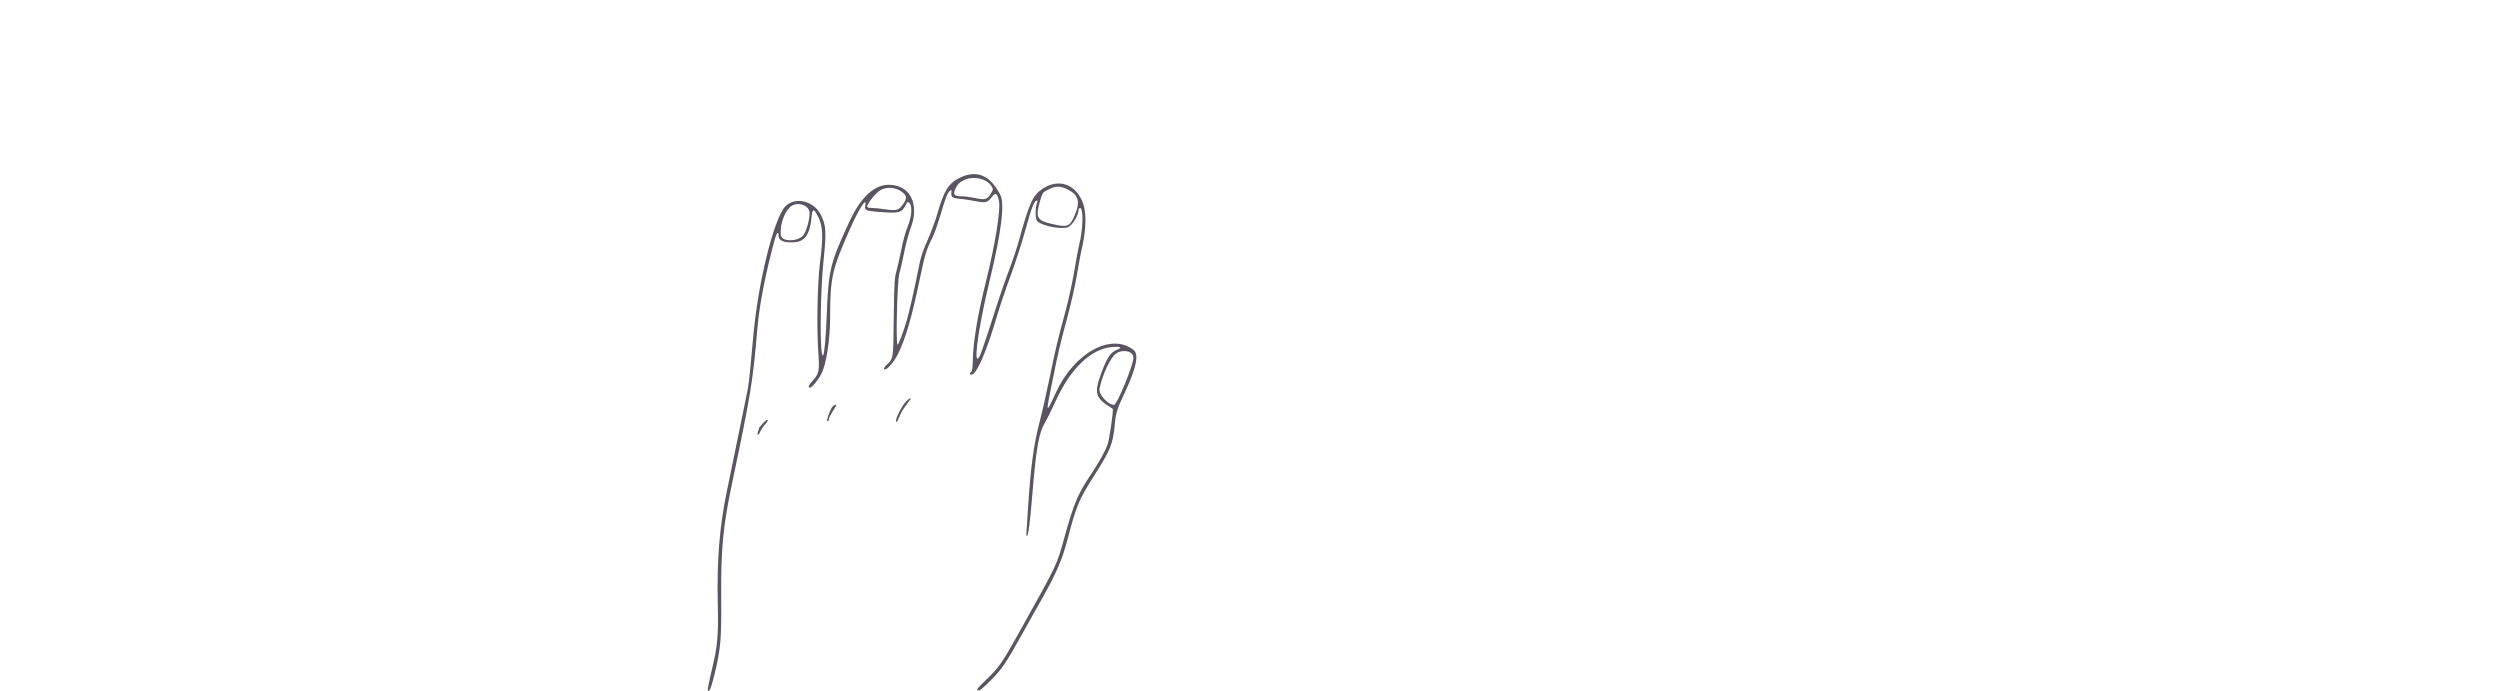
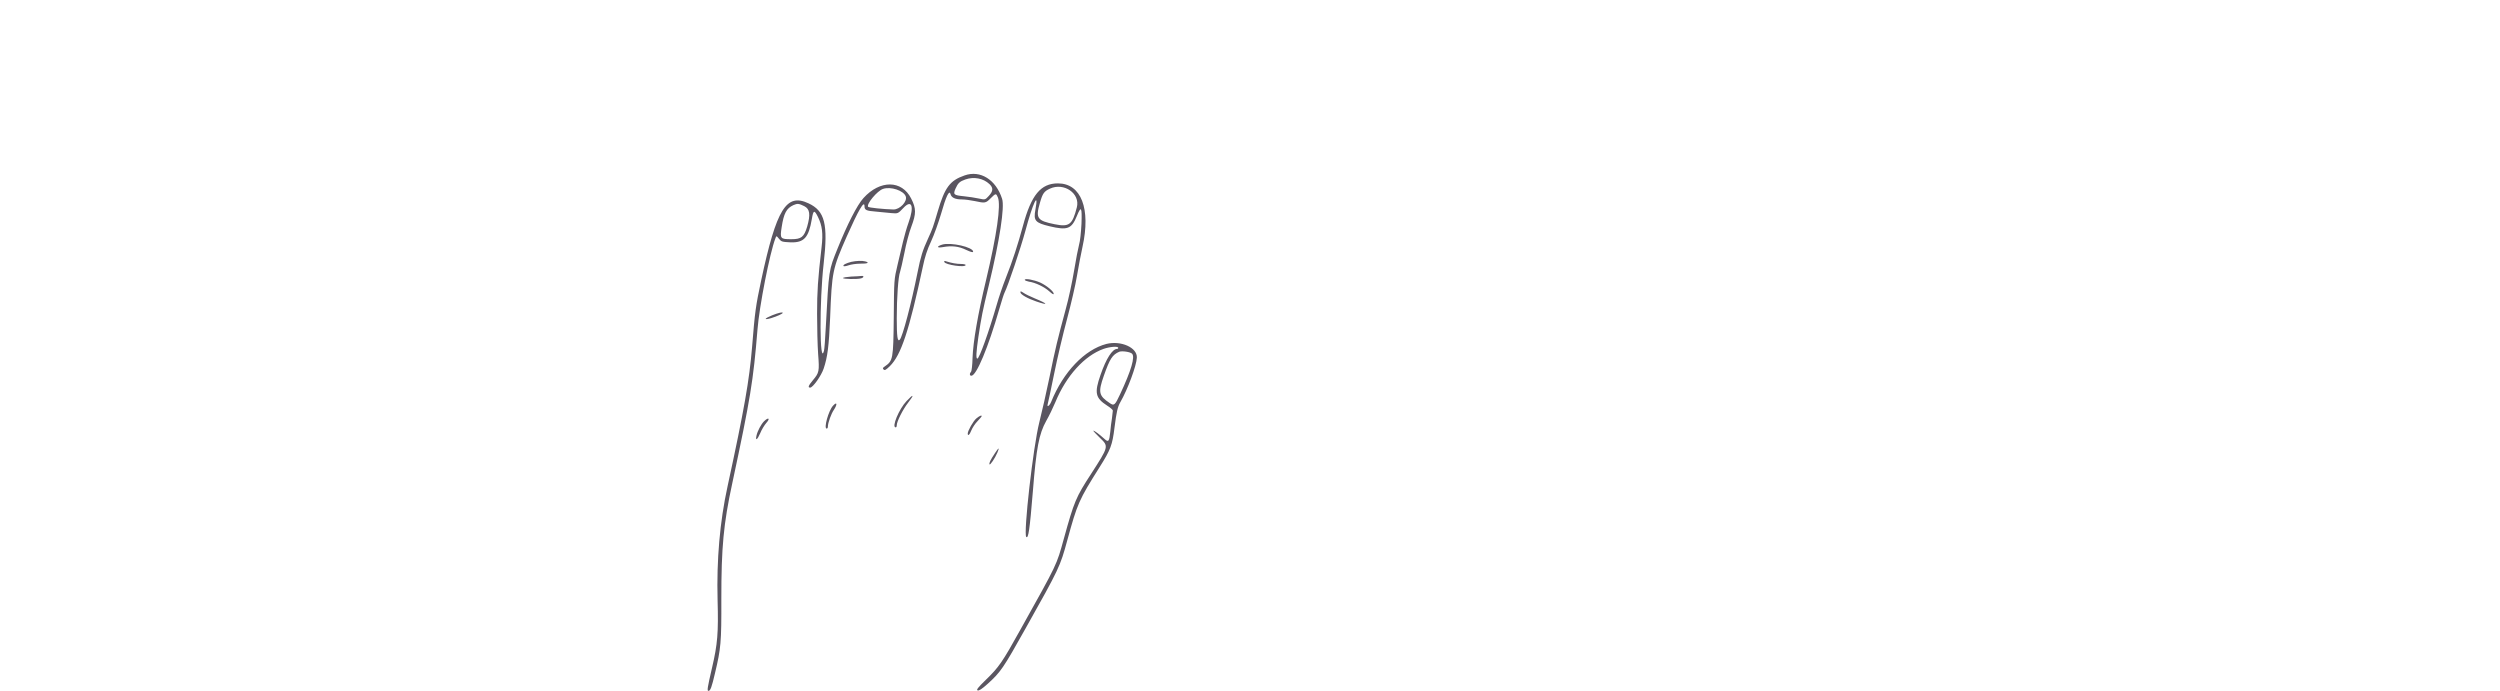
<svg xmlns="http://www.w3.org/2000/svg" viewBox="-400 -20 1666 460" data-side="left">
  <path class="hand-creases" d="" fill="#5a5560" fill-opacity="0.6" fill-rule="evenodd" />
-   <path class="hand-lines" d="M 239.3 98.6 C 232.1 102.2, 229.0 107.2, 224.8 122.0 C 223.3 127.1, 220.4 135.0, 218.4 139.4 C 214.6 147.8, 213.4 151.9, 211.5 161.8 C 209.9 170.3, 205.6 189.3, 204.3 193.5 C 201.7 202.1, 198.8 209.7, 198.1 209.7 C 196.9 209.7, 197.9 167.1, 199.3 162.4 C 200.0 160.2, 201.4 153.7, 202.6 148.0 C 203.7 142.2, 205.7 135.0, 206.9 131.9 C 212.0 118.7, 208.3 107.0, 198.1 104.0 C 185.9 100.3, 175.1 108.3, 166.2 127.4 C 153.4 154.8, 152.1 159.8, 151.0 188.5 C 150.4 205.0, 149.4 215.8, 148.5 216.8 C 146.2 219.0, 146.5 176.1, 148.8 153.6 C 150.8 134.4, 150.6 130.1, 146.9 123.0 C 142.2 113.7, 129.7 110.9, 123.3 117.6 C 115.6 125.8, 104.9 169.4, 101.9 205.0 C 100.2 224.5, 99.0 236.2, 98.3 239.4 C 98.1 240.2, 95.4 253.4, 92.3 268.8 C 89.1 284.2, 85.6 301.3, 84.5 306.8 C 79.5 330.4, 77.7 353.2, 78.3 382.0 C 78.8 404.9, 78.3 410.2, 73.8 428.8 C 72.4 434.8, 71.4 439.9, 71.7 440.2 C 72.8 441.3, 73.9 438.6, 76.2 429.2 C 80.3 412.1, 80.8 406.6, 80.6 377.7 C 80.4 345.5, 81.9 330.4, 87.7 302.8 C 100.5 241.9, 101.6 235.2, 104.8 198.2 C 106.0 183.2, 110.5 160.7, 116.4 139.2 C 117.6 135.0, 118.8 133.8, 118.8 136.9 C 118.8 140.5, 122.6 142.0, 129.9 141.4 C 136.4 140.9, 139.9 135.5, 140.8 124.9 C 141.3 119.3, 142.2 118.8, 144.4 122.8 C 148.5 130.2, 148.9 136.3, 146.3 156.3 C 144.8 168.7, 144.2 196.7, 145.2 212.6 C 146.2 227.8, 146.0 228.8, 141.4 233.9 C 138.7 236.9, 138.2 238.3, 139.8 238.3 C 141.1 238.3, 145.3 233.2, 147.3 229.2 C 150.7 222.7, 153.2 206.4, 153.2 191.1 C 153.2 165.4, 154.5 159.4, 166.1 133.3 C 172.5 118.8, 177.9 110.5, 176.6 117.1 C 176.0 120.1, 176.9 120.5, 185.4 121.2 C 199.6 122.3, 200.9 121.9, 203.8 116.2 C 204.8 114.3, 205.0 114.2, 206.1 115.4 C 208.1 117.4, 207.6 124.4, 204.8 131.2 C 203.5 134.3, 201.7 140.8, 200.8 145.5 C 199.9 150.2, 198.4 156.7, 197.6 159.9 C 196.1 165.2, 195.9 167.5, 195.6 191.4 C 195.3 219.6, 195.4 219.0, 190.8 223.2 C 188.8 225.2, 188.5 226.1, 190.0 226.1 C 191.5 226.1, 195.9 220.9, 198.2 216.3 C 203.6 205.6, 207.7 191.3, 213.3 164.3 C 216.3 149.8, 217.4 146.2, 221.2 138.7 C 222.4 136.4, 224.7 130.0, 226.3 124.6 C 230.2 111.6, 231.2 108.9, 232.8 107.4 C 234.1 106.2, 234.2 106.3, 234.0 108.3 C 233.8 111.5, 234.5 112.0, 239.7 112.5 C 242.4 112.7, 247.2 113.5, 250.4 114.1 C 257.0 115.4, 258.0 115.1, 261.1 111.1 C 263.5 108.0, 264.5 108.6, 265.7 113.9 C 267.0 119.5, 263.2 142.7, 257.1 167.4 C 251.6 189.2, 248.5 208.1, 248.3 219.5 C 248.2 224.6, 247.9 227.2, 247.3 227.7 C 246.0 228.7, 246.1 229.7, 247.3 229.7 C 250.8 229.7, 257.4 214.5, 264.6 189.9 C 266.5 183.6, 270.5 171.7, 273.6 163.4 C 276.6 155.2, 281.0 141.8, 283.2 133.7 C 287.4 118.5, 289.0 114.3, 290.7 113.7 C 291.4 113.5, 291.6 113.8, 291.2 114.8 C 289.8 118.0, 289.8 125.8, 291.1 127.2 C 294.2 130.7, 308.2 133.3, 312.1 131.2 C 314.9 129.7, 318.6 123.5, 318.7 120.3 C 318.7 119.3, 319.2 118.6, 319.7 118.6 C 322.2 118.6, 321.8 133.2, 319.0 143.8 C 318.5 146.1, 317.0 153.6, 315.9 160.7 C 314.7 167.7, 312.3 179.0, 310.5 185.7 C 304.9 206.4, 303.1 213.7, 299.4 232.1 C 297.4 241.8, 294.5 254.7, 292.9 260.7 C 288.7 277.1, 286.9 290.5, 285.0 319.7 C 284.6 326.4, 284.2 333.1, 284.0 334.5 C 283.9 336.0, 284.0 337.2, 284.3 337.2 C 285.2 337.2, 286.4 328.8, 287.9 310.0 C 290.5 278.8, 292.3 268.3, 296.3 261.7 C 297.7 259.4, 300.8 253.1, 303.3 247.7 C 313.3 225.4, 327.5 212.0, 341.7 211.2 C 347.3 210.9, 348.0 211.6, 343.9 213.3 C 340.1 214.9, 337.8 218.3, 334.4 227.3 C 328.7 242.3, 329.6 245.1, 341.5 252.4 C 342.2 252.8, 339.3 272.9, 338.1 276.2 C 336.4 280.9, 332.5 287.9, 327.3 295.7 C 318.2 309.3, 315.8 314.9, 309.4 337.9 C 304.1 357.0, 305.0 355.1, 280.4 399.2 C 268.1 421.4, 265.9 424.6, 257.5 432.7 C 251.5 438.4, 250.5 439.7, 251.6 440.1 C 252.6 440.5, 254.5 439.1, 259.7 433.9 C 267.7 425.9, 269.9 422.8, 281.4 402.1 C 286.3 393.4, 292.1 382.9, 294.5 378.8 C 304.0 361.8, 307.7 353.3, 311.1 340.5 C 317.4 316.7, 318.9 313.0, 329.1 297.1 C 340.0 279.9, 341.6 276.0, 342.8 263.8 C 343.5 255.6, 344.3 252.8, 349.1 242.6 C 357.3 225.2, 359.2 216.2, 355.4 213.2 C 340.5 201.5, 315.7 215.2, 303.6 241.7 C 296.9 256.4, 296.8 256.0, 301.1 235.1 C 305.5 213.2, 306.1 210.8, 311.3 191.4 C 313.8 182.0, 316.7 169.4, 317.6 163.4 C 318.6 157.4, 320.2 148.7, 321.3 144.0 C 323.9 132.2, 324.0 121.5, 321.7 115.3 C 316.9 102.6, 305.5 98.6, 294.6 105.9 C 288.2 110.2, 285.9 115.3, 279.0 140.4 C 277.6 145.4, 274.8 153.8, 272.8 159.0 C 270.8 164.2, 267.7 173.0, 265.9 178.5 C 253.9 215.7, 252.8 219.0, 251.4 219.0 C 249.1 219.0, 252.9 194.2, 259.3 167.9 C 267.5 133.9, 269.7 115.7, 266.5 109.6 C 259.7 96.6, 250.7 92.9, 239.3 98.6 M 242.0 100.2 C 239.7 101.4, 238.3 102.7, 237.0 105.1 C 234.8 109.4, 235.6 110.8, 240.7 110.8 C 242.6 110.8, 246.5 111.3, 249.5 111.9 C 256.2 113.4, 258.0 113.0, 260.2 109.2 C 262.0 106.1, 262.0 106.1, 260.7 104.0 C 257.4 98.8, 248.3 97.0, 242.0 100.2 M 298.6 106.3 C 294.8 108.2, 294.8 108.3, 293.1 113.9 C 289.9 125.1, 290.9 126.9, 301.2 129.3 C 311.7 131.7, 312.9 131.2, 316.4 122.9 C 320.0 114.4, 318.7 109.8, 311.4 106.2 C 306.6 103.8, 303.4 103.8, 298.6 106.3 M 186.9 106.6 C 183.6 108.3, 177.1 116.7, 178.0 118.0 C 178.2 118.4, 179.7 118.6, 181.3 118.6 C 182.9 118.6, 186.9 119.0, 190.0 119.5 C 197.5 120.6, 199.0 120.1, 201.8 116.1 C 204.7 112.1, 204.4 110.1, 200.5 107.5 C 196.4 104.8, 191.0 104.4, 186.9 106.6 M 127.4 117.3 C 123.0 120.4, 119.6 129.4, 120.3 136.7 C 120.8 141.1, 131.3 141.3, 135.1 137.0 C 137.3 134.4, 139.5 127.0, 139.5 122.0 C 139.5 117.0, 132.1 114.2, 127.4 117.3 M 343.7 215.6 C 340.1 218.1, 334.3 230.4, 332.7 239.2 C 332.1 242.9, 338.4 249.8, 342.4 249.8 C 344.4 249.8, 355.3 223.3, 355.3 218.4 C 355.3 214.0, 348.5 212.4, 343.7 215.6 M 203.4 248.0 C 201.0 250.8, 198.1 256.2, 197.3 259.3 C 196.5 262.5, 197.9 261.5, 199.3 257.9 C 199.9 256.0, 201.9 252.5, 203.7 250.2 C 205.5 247.8, 206.9 245.8, 206.9 245.7 C 206.9 244.8, 205.2 245.9, 203.4 248.0 M 154.3 251.6 C 153.6 252.7, 152.6 255.0, 152.0 256.8 C 150.8 260.9, 150.9 260.5, 151.7 260.5 C 152.1 260.5, 152.4 260.0, 152.4 259.3 C 152.4 258.5, 153.4 256.5, 154.5 254.8 C 155.6 253.0, 156.7 251.2, 157.0 250.7 C 158.1 248.9, 155.5 249.8, 154.3 251.6 M 108.1 262.4 C 106.9 263.8, 105.9 265.0, 105.9 265.1 C 105.9 265.1, 105.6 266.3, 105.2 267.5 C 104.3 270.6, 105.4 270.6, 106.7 267.5 C 107.2 266.3, 108.7 264.0, 110.1 262.5 C 111.7 260.7, 112.1 259.8, 111.4 259.8 C 110.8 259.8, 109.3 261.0, 108.1 262.4" data-source="gemini" fill="#5a5560" fill-rule="evenodd" stroke="#5a5560" stroke-width="0" stroke-linejoin="round" />
+   <path class="hand-lines" d="M 242.8 96.9 C 233.0 100.3, 229.6 104.9, 224.9 120.9 C 221.7 131.7, 221.6 132.1, 218.4 139.1 C 214.9 146.7, 213.5 151.1, 211.5 161.3 C 207.3 182.3, 201.5 204.4, 199.6 206.4 C 198.1 208.0, 197.6 204.4, 197.6 192.1 C 197.6 178.2, 198.6 164.4, 199.8 161.2 C 200.2 160.1, 201.5 154.4, 202.7 148.5 C 203.8 142.6, 205.9 134.7, 207.3 131.1 C 210.6 122.3, 210.6 119.0, 207.2 112.3 C 201.0 99.9, 186.4 99.8, 175.4 112.0 C 171.2 116.6, 164.6 129.6, 158.2 145.5 C 152.2 160.5, 152.4 158.9, 150.3 198.2 C 149.9 205.9, 149.4 212.9, 149.1 213.8 C 146.2 224.7, 146.0 180.8, 148.9 155.6 C 151.9 129.2, 149.7 120.6, 138.8 115.5 C 124.0 108.6, 117.5 119.0, 107.3 166.6 C 103.6 184.0, 103.1 187.4, 101.2 211.1 C 99.3 233.8, 96.1 252.1, 84.8 304.3 C 79.7 327.7, 77.5 352.9, 78.2 379.9 C 78.8 401.7, 78.2 409.2, 74.5 425.0 C 71.4 438.4, 71.1 440.4, 72.1 440.4 C 73.4 440.4, 74.3 438.0, 76.5 428.5 C 80.4 412.2, 80.8 408.1, 80.7 379.2 C 80.7 344.7, 82.1 329.3, 88.0 302.0 C 100.1 245.4, 102.0 233.9, 104.8 199.5 C 106.0 184.1, 113.0 148.5, 116.7 138.9 C 117.4 137.0, 117.4 137.0, 119.1 139.1 C 120.7 141.1, 121.1 141.2, 126.8 141.5 C 135.8 141.8, 138.9 138.4, 141.0 126.0 C 142.0 119.9, 142.7 119.7, 145.1 124.6 C 147.9 130.3, 148.6 135.5, 147.5 144.7 C 145.0 166.4, 144.5 174.0, 144.5 189.2 C 144.5 198.3, 144.8 210.3, 145.2 215.9 C 146.1 227.5, 145.9 228.4, 141.7 233.4 C 138.7 237.0, 138.2 238.3, 139.9 238.3 C 141.7 238.3, 147.3 230.4, 148.9 225.6 C 151.5 217.9, 152.4 210.6, 153.2 191.7 C 154.4 161.0, 154.7 159.3, 164.4 137.3 C 172.0 120.2, 176.0 113.2, 176.1 117.3 C 176.1 120.0, 177.2 120.5, 183.6 121.0 C 186.8 121.3, 191.4 121.7, 193.9 122.0 C 198.4 122.4, 198.4 122.4, 202.0 118.6 C 207.6 112.6, 209.4 117.4, 205.5 128.2 C 204.2 131.8, 202.6 137.5, 201.8 140.9 C 201.0 144.2, 199.4 151.3, 198.1 156.6 C 195.8 166.3, 195.8 166.3, 195.6 191.7 C 195.3 219.4, 195.1 220.4, 189.6 224.2 C 188.2 225.1, 188.1 225.5, 188.8 226.2 C 189.6 227.0, 190.3 226.6, 193.0 224.0 C 200.5 216.6, 205.8 200.6, 215.1 157.2 C 216.3 151.3, 217.9 146.3, 220.5 140.8 C 222.5 136.5, 225.4 128.3, 227.1 122.6 C 230.4 110.9, 232.6 106.3, 233.4 109.3 C 234.0 111.7, 236.5 112.9, 241.0 112.9 C 242.9 112.9, 246.8 113.4, 249.6 114.0 C 256.5 115.5, 256.9 115.4, 260.1 112.2 C 263.6 108.7, 263.8 108.7, 265.0 111.6 C 267.1 116.7, 264.3 136.4, 257.1 166.7 C 251.6 189.6, 248.5 207.7, 248.1 218.5 C 248.0 223.3, 247.5 227.4, 247.1 227.8 C 246.0 228.9, 246.1 230.4, 247.3 230.4 C 250.7 230.4, 258.5 211.7, 266.0 185.7 C 267.5 180.5, 269.0 175.8, 269.4 175.1 C 271.7 170.6, 280.3 145.0, 283.3 133.9 C 288.2 115.6, 292.4 106.5, 290.0 119.7 C 288.6 127.1, 289.9 128.5, 299.5 130.8 C 311.3 133.6, 314.1 132.6, 317.6 124.0 C 320.5 116.9, 321.1 117.9, 320.7 129.1 C 320.4 134.8, 319.8 140.8, 319.1 143.0 C 318.5 145.2, 317.0 152.9, 315.8 160.2 C 314.6 167.5, 312.1 179.3, 310.1 186.4 C 304.8 206.0, 303.3 212.1, 299.4 231.3 C 297.4 241.1, 294.3 254.6, 292.6 261.4 C 288.5 277.5, 281.9 335.8, 283.9 337.8 C 285.3 339.2, 286.2 333.1, 288.3 307.5 C 290.6 278.4, 292.4 269.1, 297.2 260.5 C 299.1 257.2, 301.8 251.6, 303.3 248.0 C 310.5 230.5, 322.7 217.0, 335.4 212.5 C 339.7 211.0, 345.2 210.6, 345.2 211.8 C 345.2 212.2, 344.9 212.5, 344.5 212.5 C 341.3 212.5, 337.2 218.8, 333.4 229.8 C 329.2 241.8, 329.9 245.2, 337.8 250.3 C 339.9 251.6, 341.6 253.1, 341.6 253.6 C 341.6 254.1, 341.3 256.4, 341.0 258.8 C 340.6 261.1, 340.1 265.2, 339.9 267.7 C 339.2 274.4, 338.7 275.0, 335.8 272.3 C 332.6 269.4, 329.4 267.0, 328.6 267.0 C 328.3 267.0, 330.3 269.2, 333.1 271.9 C 338.9 277.5, 338.9 277.5, 327.1 295.8 C 317.0 311.3, 315.8 314.2, 309.0 338.8 C 304.0 356.9, 304.9 355.0, 280.0 399.6 C 267.9 421.4, 265.6 424.7, 256.9 433.1 C 251.6 438.3, 250.5 439.7, 251.5 440.1 C 252.4 440.4, 254.3 439.2, 258.2 435.7 C 266.8 427.9, 268.5 425.5, 283.6 398.5 C 305.9 358.8, 306.5 357.5, 311.2 340.2 C 318.0 315.4, 318.9 313.3, 332.9 291.1 C 340.1 279.7, 341.3 276.5, 342.7 265.0 C 344.0 254.6, 344.8 251.1, 346.6 248.0 C 351.5 239.5, 357.4 223.6, 357.6 218.3 C 357.9 211.6, 347.0 206.8, 337.3 209.2 C 322.8 213.0, 308.6 227.8, 300.5 247.8 C 299.4 250.5, 297.5 251.7, 298.2 249.3 C 298.4 248.6, 300.4 239.5, 302.5 229.0 C 304.6 218.6, 308.5 202.1, 311.1 192.5 C 313.7 182.8, 316.7 169.9, 317.7 163.8 C 318.7 157.7, 320.4 149.0, 321.4 144.4 C 327.0 119.1, 320.5 102.2, 305.0 102.2 C 293.6 102.2, 287.2 109.9, 281.7 130.5 C 278.3 143.0, 274.9 153.6, 270.3 165.2 C 268.2 170.5, 265.5 178.5, 264.3 182.8 C 259.0 201.1, 252.6 219.0, 251.3 219.0 C 250.3 219.0, 250.5 214.9, 252.0 204.5 C 254.1 190.7, 254.6 188.1, 259.0 169.9 C 266.2 140.0, 269.6 117.9, 267.8 112.5 C 263.7 99.7, 253.3 93.2, 242.8 96.9 M 243.3 99.6 C 239.6 100.9, 238.4 102.0, 236.8 105.6 C 235.0 109.7, 235.5 110.1, 242.5 110.8 C 245.6 111.1, 250.0 111.8, 252.3 112.3 C 256.5 113.2, 256.5 113.2, 258.9 110.6 C 261.9 107.4, 262.0 105.2, 259.4 102.7 C 255.3 98.8, 249.0 97.6, 243.3 99.6 M 299.7 105.7 C 295.8 107.5, 294.8 108.8, 293.0 115.2 C 290.0 125.4, 291.2 127.1, 302.7 129.4 C 312.5 131.4, 314.6 129.9, 317.6 118.2 C 320.0 109.0, 309.1 101.4, 299.7 105.7 M 188.4 105.9 C 184.6 107.2, 177.3 115.9, 178.5 117.8 C 178.9 118.4, 188.5 119.4, 195.4 119.6 C 199.6 119.7, 204.8 114.3, 203.6 110.9 C 202.2 107.0, 193.6 104.1, 188.4 105.9 M 128.7 116.7 C 124.1 118.8, 122.3 122.2, 120.9 131.4 C 119.7 139.1, 120.0 139.4, 127.4 139.4 C 134.0 139.4, 135.8 138.0, 137.9 131.0 C 140.2 122.9, 139.7 119.3, 136.0 117.4 C 132.4 115.6, 131.4 115.5, 128.7 116.7 M 227.9 143.0 C 224.0 144.2, 224.2 145.4, 228.2 144.7 C 234.3 143.6, 238.8 144.1, 243.8 146.5 C 247.0 148.0, 248.5 148.4, 248.5 147.7 C 248.5 144.7, 233.6 141.3, 227.9 143.0 M 167.3 154.5 C 163.8 155.4, 161.6 156.5, 162.1 157.3 C 162.3 157.6, 163.8 157.4, 165.5 156.8 C 167.2 156.2, 170.7 155.7, 173.4 155.7 C 178.2 155.8, 179.7 155.0, 176.6 154.2 C 174.5 153.6, 170.6 153.8, 167.3 154.5 M 229.3 154.6 C 229.9 156.5, 243.5 158.5, 243.5 156.6 C 243.5 156.2, 242.1 155.9, 240.4 155.9 C 237.5 155.9, 234.2 155.3, 230.7 154.2 C 229.4 153.7, 229.0 153.9, 229.3 154.6 M 167.3 164.3 C 164.3 164.5, 161.8 164.9, 161.8 165.3 C 161.8 166.0, 171.2 166.2, 173.8 165.5 C 175.7 165.0, 176.0 163.7, 174.1 163.9 C 173.4 164.0, 170.4 164.2, 167.3 164.3 M 282.9 166.5 C 282.9 166.9, 284.2 167.4, 285.7 167.7 C 290.0 168.3, 296.0 171.2, 299.3 174.2 C 301.2 175.9, 302.2 176.5, 302.2 175.8 C 302.2 174.2, 297.5 170.3, 293.2 168.3 C 289.1 166.5, 282.9 165.3, 282.9 166.5 M 280.0 174.8 C 280.0 176.2, 284.9 179.0, 290.6 180.9 C 299.0 183.8, 298.5 182.5, 289.7 178.9 C 286.5 177.6, 283.1 175.9, 282.0 175.1 C 280.3 174.0, 280.0 173.9, 280.0 174.8 M 114.6 190.1 C 109.2 192.3, 108.7 193.5, 113.9 192.0 C 117.8 190.8, 121.6 189.1, 121.6 188.5 C 121.6 187.8, 118.9 188.4, 114.6 190.1 M 345.9 214.4 C 341.3 216.4, 339.6 219.0, 335.6 230.4 C 331.7 241.5, 332.2 243.7, 339.5 248.6 C 342.4 250.6, 343.0 250.1, 346.4 242.8 C 353.9 226.8, 356.5 217.8, 354.4 215.7 C 353.2 214.5, 347.8 213.7, 345.9 214.4 M 204.1 247.3 C 199.1 252.6, 194.0 264.8, 196.9 264.8 C 197.3 264.8, 197.6 264.2, 197.6 263.4 C 197.6 260.9, 201.7 252.8, 205.2 248.3 C 209.5 242.8, 208.9 242.2, 204.1 247.3 M 155.1 250.4 C 152.1 253.7, 148.8 265.6, 150.9 265.6 C 151.4 265.6, 151.7 265.0, 151.7 264.3 C 151.7 261.8, 153.9 255.7, 155.7 253.1 C 158.2 249.3, 157.8 247.4, 155.1 250.4 M 250.7 258.8 C 248.6 260.5, 244.9 267.1, 244.9 268.9 C 244.9 270.9, 246.2 269.7, 247.3 266.8 C 248.0 265.1, 249.8 262.3, 251.4 260.7 C 252.9 259.1, 254.2 257.6, 254.2 257.3 C 254.2 256.5, 252.8 257.1, 250.7 258.8 M 109.1 260.8 C 107.1 262.9, 104.8 267.2, 104.1 270.4 C 103.3 274.1, 104.7 273.1, 106.6 268.7 C 107.5 266.4, 109.4 263.3, 110.7 261.8 C 113.5 258.7, 112.1 257.8, 109.1 260.8 M 263.1 281.9 C 259.9 286.7, 259.1 288.5, 259.4 289.4 C 259.7 290.4, 263.1 285.3, 264.7 281.5 C 266.2 277.9, 265.6 278.1, 263.1 281.9" data-source="gemini" fill="#5a5560" fill-rule="evenodd" stroke="#5a5560" stroke-width="0" stroke-linejoin="round" />
</svg>
